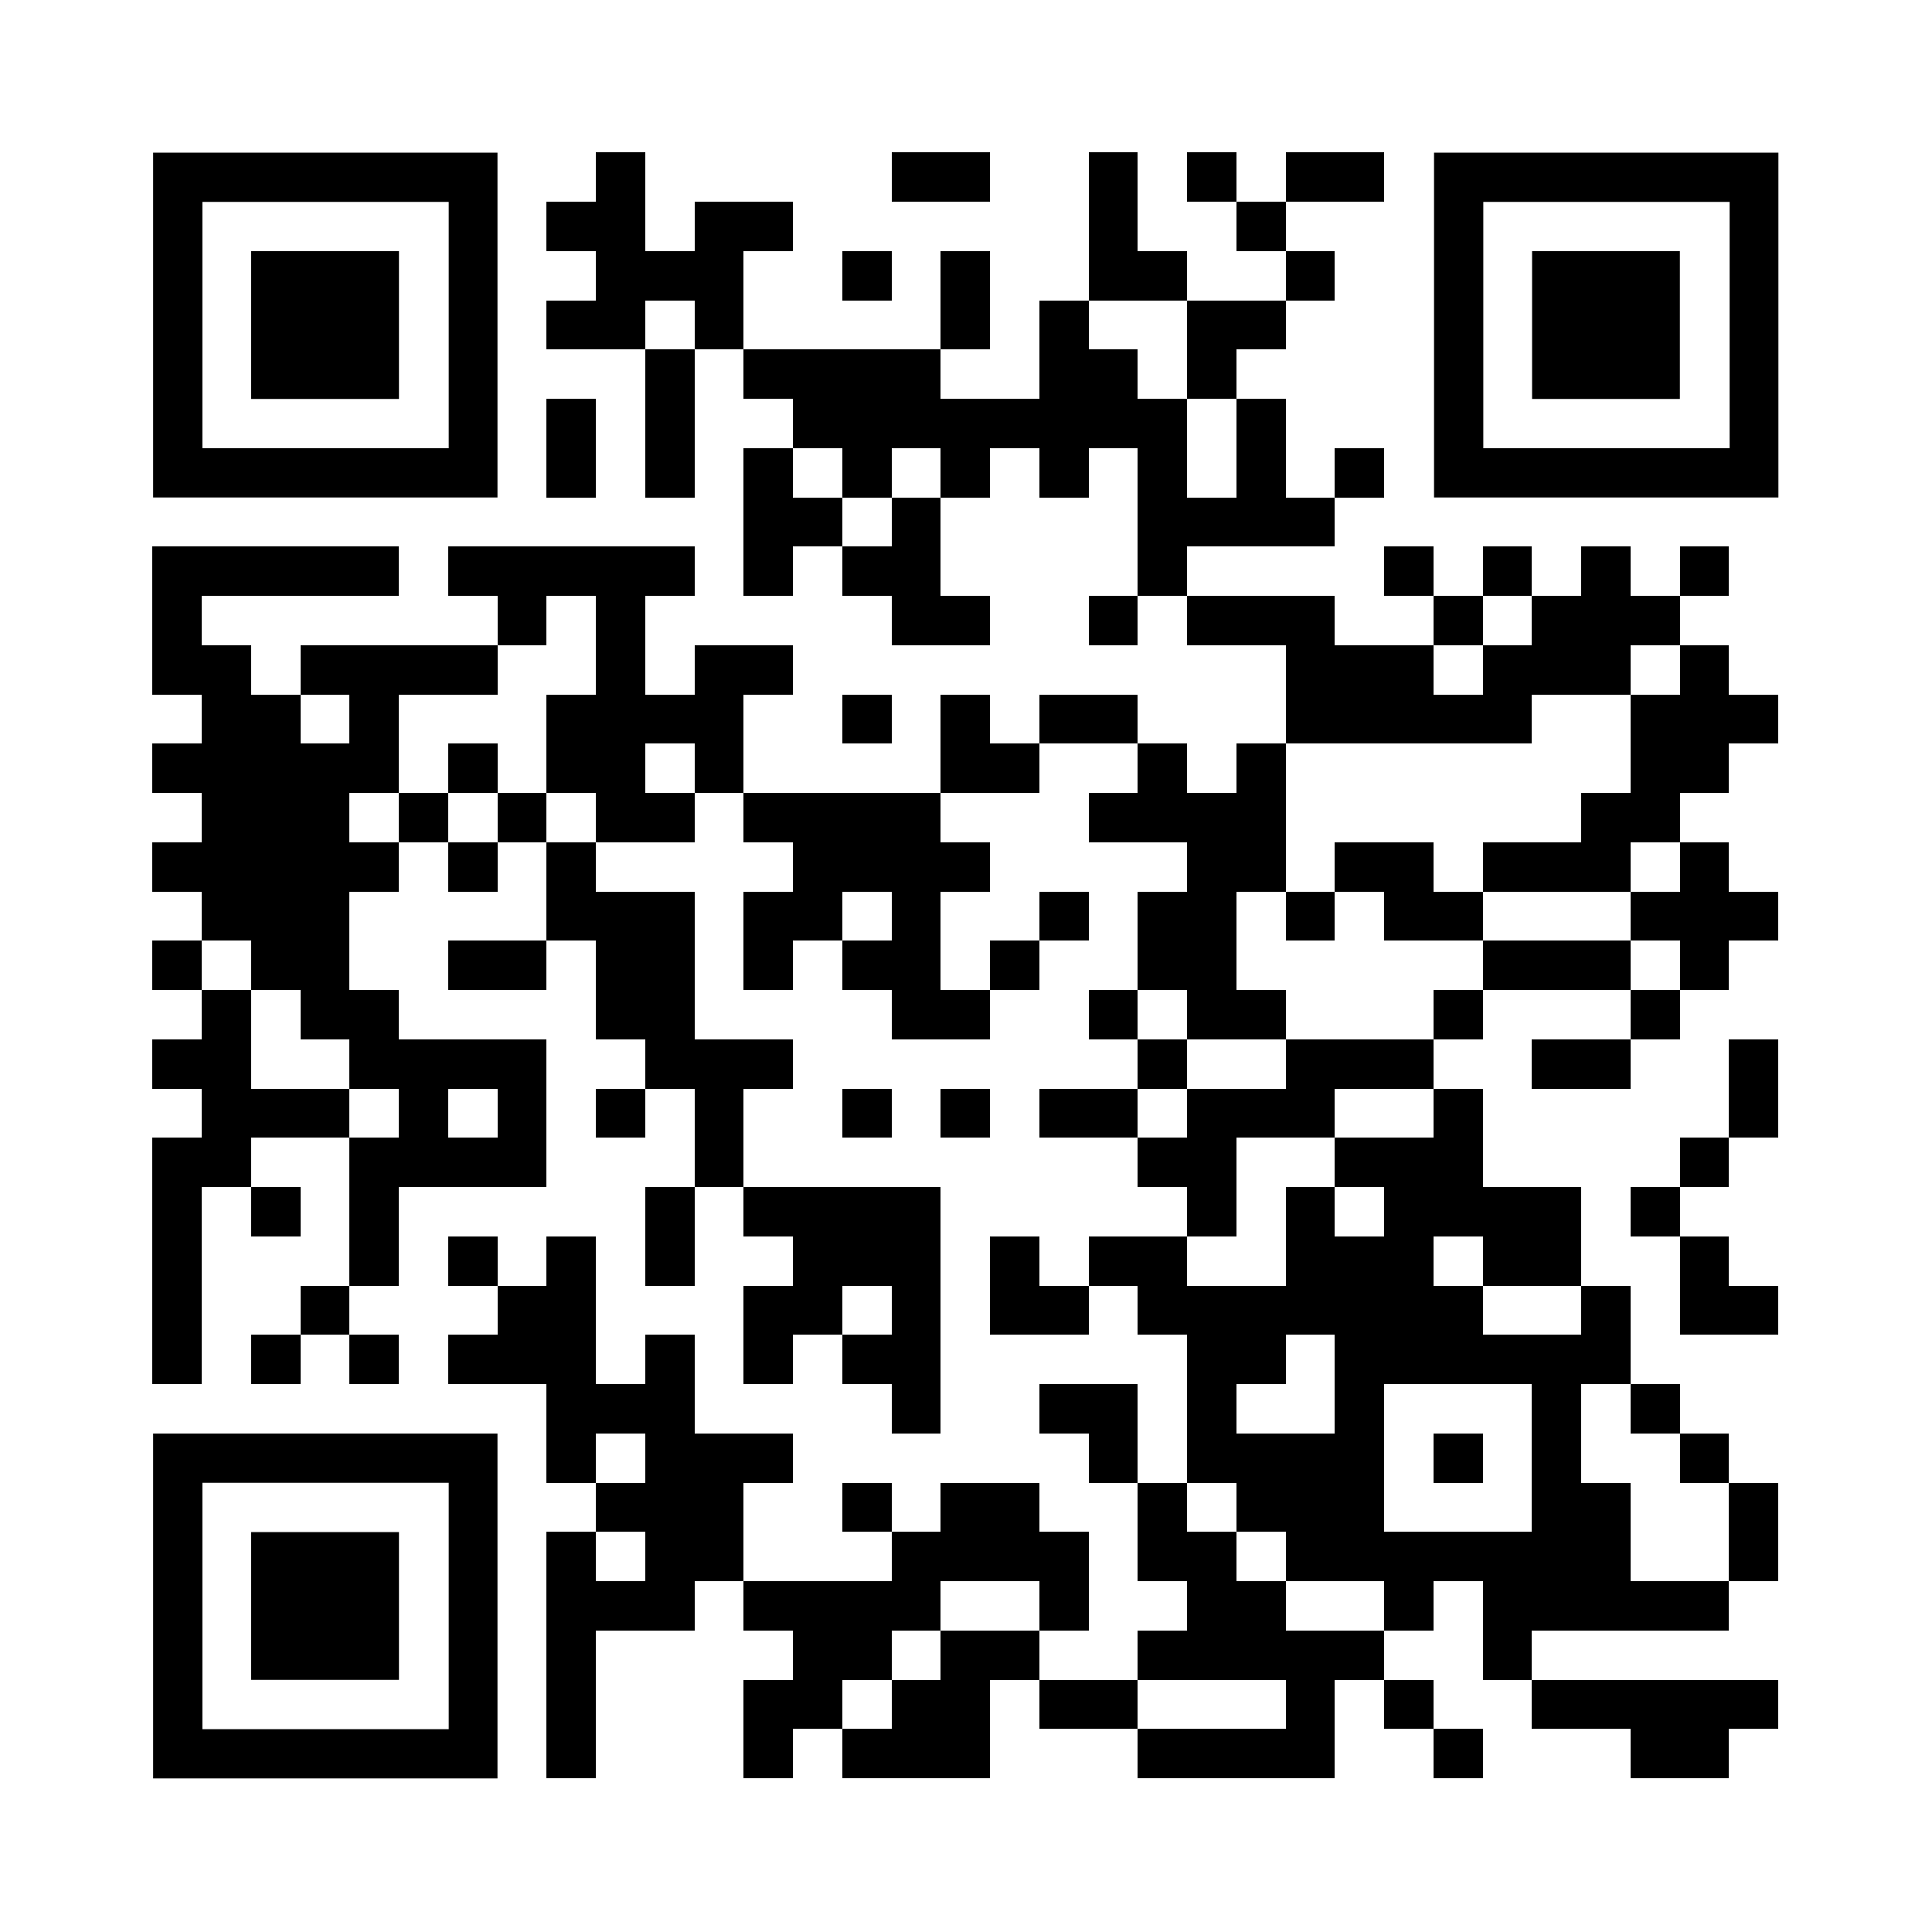
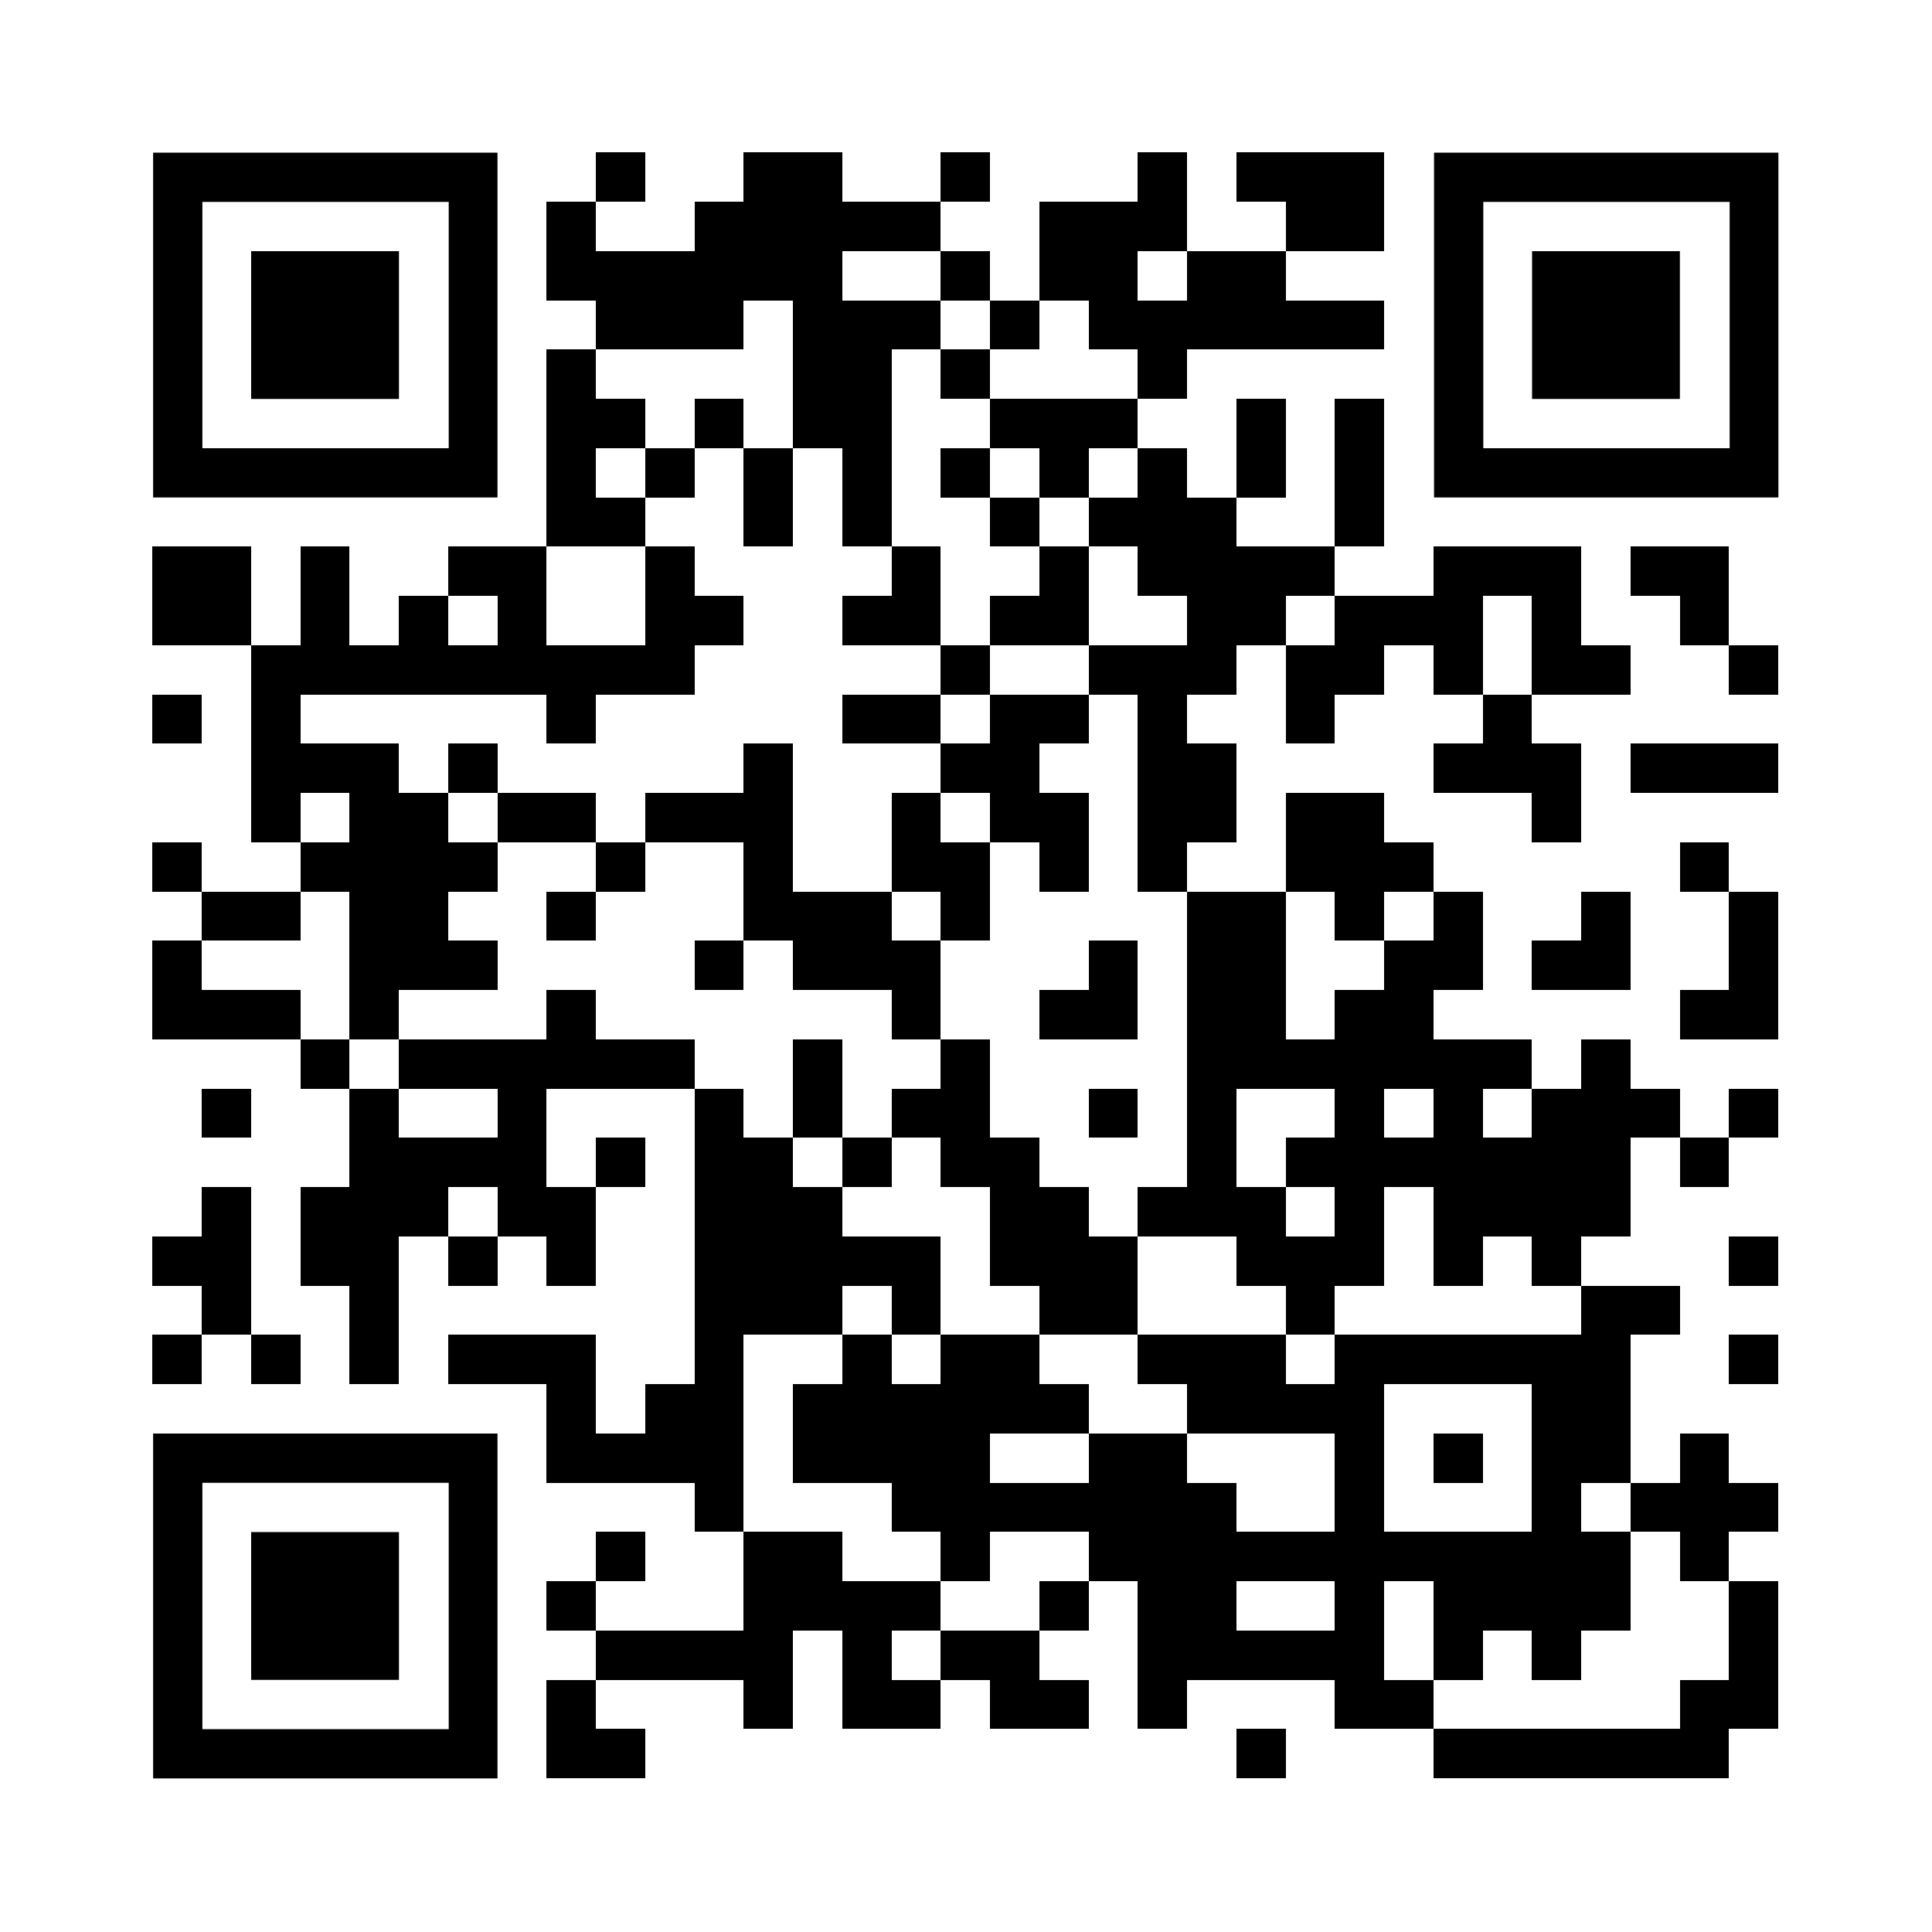
<svg xmlns="http://www.w3.org/2000/svg" version="1.0" viewBox="0 0 100 100" enable-background="new 0 0 100 100" xml:space="preserve">
  <svg version="1.1" width="100" height="100" viewBox="0 0 2000 2000" x="0" y="0" shape-rendering="crispEdges">
    <defs />
    <rect x="0" y="0" width="2000" height="2000" fill="#ffffff" />
    <rect x="617" y="158" width="51" height="51" fill="#000000" />
-     <rect x="923" y="158" width="51" height="51" fill="#000000" />
+     <rect x="770" y="158" width="51" height="51" fill="#000000" />
+     <rect x="821" y="158" width="51" height="51" fill="#000000" />
    <rect x="974" y="158" width="51" height="51" fill="#000000" />
-     <rect x="1127" y="158" width="51" height="51" fill="#000000" />
-     <rect x="1229" y="158" width="51" height="51" fill="#000000" />
+     <rect x="1178" y="158" width="51" height="51" fill="#000000" />
+     <rect x="1280" y="158" width="51" height="51" fill="#000000" />
    <rect x="1331" y="158" width="51" height="51" fill="#000000" />
    <rect x="1382" y="158" width="51" height="51" fill="#000000" />
    <rect x="566" y="209" width="51" height="51" fill="#000000" />
-     <rect x="617" y="209" width="51" height="51" fill="#000000" />
    <rect x="719" y="209" width="51" height="51" fill="#000000" />
    <rect x="770" y="209" width="51" height="51" fill="#000000" />
+     <rect x="821" y="209" width="51" height="51" fill="#000000" />
+     <rect x="872" y="209" width="51" height="51" fill="#000000" />
+     <rect x="923" y="209" width="51" height="51" fill="#000000" />
+     <rect x="1076" y="209" width="51" height="51" fill="#000000" />
    <rect x="1127" y="209" width="51" height="51" fill="#000000" />
-     <rect x="1280" y="209" width="51" height="51" fill="#000000" />
+     <rect x="1178" y="209" width="51" height="51" fill="#000000" />
+     <rect x="1331" y="209" width="51" height="51" fill="#000000" />
+     <rect x="1382" y="209" width="51" height="51" fill="#000000" />
+     <rect x="566" y="260" width="51" height="51" fill="#000000" />
    <rect x="617" y="260" width="51" height="51" fill="#000000" />
    <rect x="668" y="260" width="51" height="51" fill="#000000" />
    <rect x="719" y="260" width="51" height="51" fill="#000000" />
-     <rect x="872" y="260" width="51" height="51" fill="#000000" />
+     <rect x="770" y="260" width="51" height="51" fill="#000000" />
+     <rect x="821" y="260" width="51" height="51" fill="#000000" />
    <rect x="974" y="260" width="51" height="51" fill="#000000" />
+     <rect x="1076" y="260" width="51" height="51" fill="#000000" />
    <rect x="1127" y="260" width="51" height="51" fill="#000000" />
-     <rect x="1178" y="260" width="51" height="51" fill="#000000" />
-     <rect x="1331" y="260" width="51" height="51" fill="#000000" />
-     <rect x="566" y="311" width="51" height="51" fill="#000000" />
+     <rect x="1229" y="260" width="51" height="51" fill="#000000" />
+     <rect x="1280" y="260" width="51" height="51" fill="#000000" />
    <rect x="617" y="311" width="51" height="51" fill="#000000" />
+     <rect x="668" y="311" width="51" height="51" fill="#000000" />
    <rect x="719" y="311" width="51" height="51" fill="#000000" />
-     <rect x="974" y="311" width="51" height="51" fill="#000000" />
-     <rect x="1076" y="311" width="51" height="51" fill="#000000" />
+     <rect x="821" y="311" width="51" height="51" fill="#000000" />
+     <rect x="872" y="311" width="51" height="51" fill="#000000" />
+     <rect x="923" y="311" width="51" height="51" fill="#000000" />
+     <rect x="1025" y="311" width="51" height="51" fill="#000000" />
+     <rect x="1127" y="311" width="51" height="51" fill="#000000" />
+     <rect x="1178" y="311" width="51" height="51" fill="#000000" />
    <rect x="1229" y="311" width="51" height="51" fill="#000000" />
    <rect x="1280" y="311" width="51" height="51" fill="#000000" />
-     <rect x="668" y="362" width="51" height="51" fill="#000000" />
-     <rect x="770" y="362" width="51" height="51" fill="#000000" />
+     <rect x="1331" y="311" width="51" height="51" fill="#000000" />
+     <rect x="1382" y="311" width="51" height="51" fill="#000000" />
+     <rect x="566" y="362" width="51" height="51" fill="#000000" />
    <rect x="821" y="362" width="51" height="51" fill="#000000" />
    <rect x="872" y="362" width="51" height="51" fill="#000000" />
-     <rect x="923" y="362" width="51" height="51" fill="#000000" />
-     <rect x="1076" y="362" width="51" height="51" fill="#000000" />
-     <rect x="1127" y="362" width="51" height="51" fill="#000000" />
-     <rect x="1229" y="362" width="51" height="51" fill="#000000" />
+     <rect x="974" y="362" width="51" height="51" fill="#000000" />
+     <rect x="1178" y="362" width="51" height="51" fill="#000000" />
    <rect x="566" y="413" width="51" height="51" fill="#000000" />
-     <rect x="668" y="413" width="51" height="51" fill="#000000" />
+     <rect x="617" y="413" width="51" height="51" fill="#000000" />
+     <rect x="719" y="413" width="51" height="51" fill="#000000" />
    <rect x="821" y="413" width="51" height="51" fill="#000000" />
    <rect x="872" y="413" width="51" height="51" fill="#000000" />
-     <rect x="923" y="413" width="51" height="51" fill="#000000" />
-     <rect x="974" y="413" width="51" height="51" fill="#000000" />
    <rect x="1025" y="413" width="51" height="51" fill="#000000" />
    <rect x="1076" y="413" width="51" height="51" fill="#000000" />
    <rect x="1127" y="413" width="51" height="51" fill="#000000" />
-     <rect x="1178" y="413" width="51" height="51" fill="#000000" />
    <rect x="1280" y="413" width="51" height="51" fill="#000000" />
+     <rect x="1382" y="413" width="51" height="51" fill="#000000" />
    <rect x="566" y="464" width="51" height="51" fill="#000000" />
    <rect x="668" y="464" width="51" height="51" fill="#000000" />
    <rect x="770" y="464" width="51" height="51" fill="#000000" />
    <rect x="872" y="464" width="51" height="51" fill="#000000" />
    <rect x="974" y="464" width="51" height="51" fill="#000000" />
    <rect x="1076" y="464" width="51" height="51" fill="#000000" />
    <rect x="1178" y="464" width="51" height="51" fill="#000000" />
    <rect x="1280" y="464" width="51" height="51" fill="#000000" />
    <rect x="1382" y="464" width="51" height="51" fill="#000000" />
+     <rect x="566" y="515" width="51" height="51" fill="#000000" />
+     <rect x="617" y="515" width="51" height="51" fill="#000000" />
    <rect x="770" y="515" width="51" height="51" fill="#000000" />
-     <rect x="821" y="515" width="51" height="51" fill="#000000" />
-     <rect x="923" y="515" width="51" height="51" fill="#000000" />
+     <rect x="872" y="515" width="51" height="51" fill="#000000" />
+     <rect x="1025" y="515" width="51" height="51" fill="#000000" />
+     <rect x="1127" y="515" width="51" height="51" fill="#000000" />
    <rect x="1178" y="515" width="51" height="51" fill="#000000" />
    <rect x="1229" y="515" width="51" height="51" fill="#000000" />
-     <rect x="1280" y="515" width="51" height="51" fill="#000000" />
-     <rect x="1331" y="515" width="51" height="51" fill="#000000" />
+     <rect x="1382" y="515" width="51" height="51" fill="#000000" />
    <rect x="158" y="566" width="51" height="51" fill="#000000" />
    <rect x="209" y="566" width="51" height="51" fill="#000000" />
-     <rect x="260" y="566" width="51" height="51" fill="#000000" />
    <rect x="311" y="566" width="51" height="51" fill="#000000" />
-     <rect x="362" y="566" width="51" height="51" fill="#000000" />
    <rect x="464" y="566" width="51" height="51" fill="#000000" />
    <rect x="515" y="566" width="51" height="51" fill="#000000" />
-     <rect x="566" y="566" width="51" height="51" fill="#000000" />
-     <rect x="617" y="566" width="51" height="51" fill="#000000" />
    <rect x="668" y="566" width="51" height="51" fill="#000000" />
-     <rect x="770" y="566" width="51" height="51" fill="#000000" />
-     <rect x="872" y="566" width="51" height="51" fill="#000000" />
    <rect x="923" y="566" width="51" height="51" fill="#000000" />
+     <rect x="1076" y="566" width="51" height="51" fill="#000000" />
    <rect x="1178" y="566" width="51" height="51" fill="#000000" />
-     <rect x="1433" y="566" width="51" height="51" fill="#000000" />
+     <rect x="1229" y="566" width="51" height="51" fill="#000000" />
+     <rect x="1280" y="566" width="51" height="51" fill="#000000" />
+     <rect x="1331" y="566" width="51" height="51" fill="#000000" />
+     <rect x="1484" y="566" width="51" height="51" fill="#000000" />
    <rect x="1535" y="566" width="51" height="51" fill="#000000" />
-     <rect x="1637" y="566" width="51" height="51" fill="#000000" />
+     <rect x="1586" y="566" width="51" height="51" fill="#000000" />
+     <rect x="1688" y="566" width="51" height="51" fill="#000000" />
    <rect x="1739" y="566" width="51" height="51" fill="#000000" />
    <rect x="158" y="617" width="51" height="51" fill="#000000" />
+     <rect x="209" y="617" width="51" height="51" fill="#000000" />
+     <rect x="311" y="617" width="51" height="51" fill="#000000" />
+     <rect x="413" y="617" width="51" height="51" fill="#000000" />
    <rect x="515" y="617" width="51" height="51" fill="#000000" />
-     <rect x="617" y="617" width="51" height="51" fill="#000000" />
+     <rect x="668" y="617" width="51" height="51" fill="#000000" />
+     <rect x="719" y="617" width="51" height="51" fill="#000000" />
+     <rect x="872" y="617" width="51" height="51" fill="#000000" />
    <rect x="923" y="617" width="51" height="51" fill="#000000" />
-     <rect x="974" y="617" width="51" height="51" fill="#000000" />
-     <rect x="1127" y="617" width="51" height="51" fill="#000000" />
+     <rect x="1025" y="617" width="51" height="51" fill="#000000" />
+     <rect x="1076" y="617" width="51" height="51" fill="#000000" />
    <rect x="1229" y="617" width="51" height="51" fill="#000000" />
    <rect x="1280" y="617" width="51" height="51" fill="#000000" />
-     <rect x="1331" y="617" width="51" height="51" fill="#000000" />
+     <rect x="1382" y="617" width="51" height="51" fill="#000000" />
+     <rect x="1433" y="617" width="51" height="51" fill="#000000" />
    <rect x="1484" y="617" width="51" height="51" fill="#000000" />
    <rect x="1586" y="617" width="51" height="51" fill="#000000" />
-     <rect x="1637" y="617" width="51" height="51" fill="#000000" />
-     <rect x="1688" y="617" width="51" height="51" fill="#000000" />
-     <rect x="158" y="668" width="51" height="51" fill="#000000" />
-     <rect x="209" y="668" width="51" height="51" fill="#000000" />
+     <rect x="1739" y="617" width="51" height="51" fill="#000000" />
+     <rect x="260" y="668" width="51" height="51" fill="#000000" />
    <rect x="311" y="668" width="51" height="51" fill="#000000" />
    <rect x="362" y="668" width="51" height="51" fill="#000000" />
    <rect x="413" y="668" width="51" height="51" fill="#000000" />
    <rect x="464" y="668" width="51" height="51" fill="#000000" />
+     <rect x="515" y="668" width="51" height="51" fill="#000000" />
+     <rect x="566" y="668" width="51" height="51" fill="#000000" />
    <rect x="617" y="668" width="51" height="51" fill="#000000" />
-     <rect x="719" y="668" width="51" height="51" fill="#000000" />
-     <rect x="770" y="668" width="51" height="51" fill="#000000" />
+     <rect x="668" y="668" width="51" height="51" fill="#000000" />
+     <rect x="974" y="668" width="51" height="51" fill="#000000" />
+     <rect x="1127" y="668" width="51" height="51" fill="#000000" />
+     <rect x="1178" y="668" width="51" height="51" fill="#000000" />
+     <rect x="1229" y="668" width="51" height="51" fill="#000000" />
    <rect x="1331" y="668" width="51" height="51" fill="#000000" />
    <rect x="1382" y="668" width="51" height="51" fill="#000000" />
-     <rect x="1433" y="668" width="51" height="51" fill="#000000" />
-     <rect x="1535" y="668" width="51" height="51" fill="#000000" />
+     <rect x="1484" y="668" width="51" height="51" fill="#000000" />
    <rect x="1586" y="668" width="51" height="51" fill="#000000" />
    <rect x="1637" y="668" width="51" height="51" fill="#000000" />
-     <rect x="1739" y="668" width="51" height="51" fill="#000000" />
-     <rect x="209" y="719" width="51" height="51" fill="#000000" />
+     <rect x="1790" y="668" width="51" height="51" fill="#000000" />
+     <rect x="158" y="719" width="51" height="51" fill="#000000" />
    <rect x="260" y="719" width="51" height="51" fill="#000000" />
-     <rect x="362" y="719" width="51" height="51" fill="#000000" />
    <rect x="566" y="719" width="51" height="51" fill="#000000" />
-     <rect x="617" y="719" width="51" height="51" fill="#000000" />
-     <rect x="668" y="719" width="51" height="51" fill="#000000" />
-     <rect x="719" y="719" width="51" height="51" fill="#000000" />
    <rect x="872" y="719" width="51" height="51" fill="#000000" />
-     <rect x="974" y="719" width="51" height="51" fill="#000000" />
+     <rect x="923" y="719" width="51" height="51" fill="#000000" />
+     <rect x="1025" y="719" width="51" height="51" fill="#000000" />
    <rect x="1076" y="719" width="51" height="51" fill="#000000" />
-     <rect x="1127" y="719" width="51" height="51" fill="#000000" />
+     <rect x="1178" y="719" width="51" height="51" fill="#000000" />
    <rect x="1331" y="719" width="51" height="51" fill="#000000" />
-     <rect x="1382" y="719" width="51" height="51" fill="#000000" />
-     <rect x="1433" y="719" width="51" height="51" fill="#000000" />
-     <rect x="1484" y="719" width="51" height="51" fill="#000000" />
    <rect x="1535" y="719" width="51" height="51" fill="#000000" />
-     <rect x="1688" y="719" width="51" height="51" fill="#000000" />
-     <rect x="1739" y="719" width="51" height="51" fill="#000000" />
-     <rect x="1790" y="719" width="51" height="51" fill="#000000" />
-     <rect x="158" y="770" width="51" height="51" fill="#000000" />
-     <rect x="209" y="770" width="51" height="51" fill="#000000" />
    <rect x="260" y="770" width="51" height="51" fill="#000000" />
    <rect x="311" y="770" width="51" height="51" fill="#000000" />
    <rect x="362" y="770" width="51" height="51" fill="#000000" />
    <rect x="464" y="770" width="51" height="51" fill="#000000" />
-     <rect x="566" y="770" width="51" height="51" fill="#000000" />
-     <rect x="617" y="770" width="51" height="51" fill="#000000" />
-     <rect x="719" y="770" width="51" height="51" fill="#000000" />
+     <rect x="770" y="770" width="51" height="51" fill="#000000" />
    <rect x="974" y="770" width="51" height="51" fill="#000000" />
    <rect x="1025" y="770" width="51" height="51" fill="#000000" />
    <rect x="1178" y="770" width="51" height="51" fill="#000000" />
-     <rect x="1280" y="770" width="51" height="51" fill="#000000" />
+     <rect x="1229" y="770" width="51" height="51" fill="#000000" />
+     <rect x="1484" y="770" width="51" height="51" fill="#000000" />
+     <rect x="1535" y="770" width="51" height="51" fill="#000000" />
+     <rect x="1586" y="770" width="51" height="51" fill="#000000" />
    <rect x="1688" y="770" width="51" height="51" fill="#000000" />
    <rect x="1739" y="770" width="51" height="51" fill="#000000" />
-     <rect x="209" y="821" width="51" height="51" fill="#000000" />
+     <rect x="1790" y="770" width="51" height="51" fill="#000000" />
    <rect x="260" y="821" width="51" height="51" fill="#000000" />
-     <rect x="311" y="821" width="51" height="51" fill="#000000" />
+     <rect x="362" y="821" width="51" height="51" fill="#000000" />
    <rect x="413" y="821" width="51" height="51" fill="#000000" />
    <rect x="515" y="821" width="51" height="51" fill="#000000" />
-     <rect x="617" y="821" width="51" height="51" fill="#000000" />
+     <rect x="566" y="821" width="51" height="51" fill="#000000" />
    <rect x="668" y="821" width="51" height="51" fill="#000000" />
+     <rect x="719" y="821" width="51" height="51" fill="#000000" />
    <rect x="770" y="821" width="51" height="51" fill="#000000" />
-     <rect x="821" y="821" width="51" height="51" fill="#000000" />
-     <rect x="872" y="821" width="51" height="51" fill="#000000" />
    <rect x="923" y="821" width="51" height="51" fill="#000000" />
-     <rect x="1127" y="821" width="51" height="51" fill="#000000" />
+     <rect x="1025" y="821" width="51" height="51" fill="#000000" />
+     <rect x="1076" y="821" width="51" height="51" fill="#000000" />
    <rect x="1178" y="821" width="51" height="51" fill="#000000" />
    <rect x="1229" y="821" width="51" height="51" fill="#000000" />
-     <rect x="1280" y="821" width="51" height="51" fill="#000000" />
-     <rect x="1637" y="821" width="51" height="51" fill="#000000" />
-     <rect x="1688" y="821" width="51" height="51" fill="#000000" />
+     <rect x="1331" y="821" width="51" height="51" fill="#000000" />
+     <rect x="1382" y="821" width="51" height="51" fill="#000000" />
+     <rect x="1586" y="821" width="51" height="51" fill="#000000" />
    <rect x="158" y="872" width="51" height="51" fill="#000000" />
-     <rect x="209" y="872" width="51" height="51" fill="#000000" />
-     <rect x="260" y="872" width="51" height="51" fill="#000000" />
    <rect x="311" y="872" width="51" height="51" fill="#000000" />
    <rect x="362" y="872" width="51" height="51" fill="#000000" />
+     <rect x="413" y="872" width="51" height="51" fill="#000000" />
    <rect x="464" y="872" width="51" height="51" fill="#000000" />
-     <rect x="566" y="872" width="51" height="51" fill="#000000" />
-     <rect x="821" y="872" width="51" height="51" fill="#000000" />
-     <rect x="872" y="872" width="51" height="51" fill="#000000" />
+     <rect x="617" y="872" width="51" height="51" fill="#000000" />
+     <rect x="770" y="872" width="51" height="51" fill="#000000" />
    <rect x="923" y="872" width="51" height="51" fill="#000000" />
    <rect x="974" y="872" width="51" height="51" fill="#000000" />
-     <rect x="1229" y="872" width="51" height="51" fill="#000000" />
-     <rect x="1280" y="872" width="51" height="51" fill="#000000" />
+     <rect x="1076" y="872" width="51" height="51" fill="#000000" />
+     <rect x="1178" y="872" width="51" height="51" fill="#000000" />
+     <rect x="1331" y="872" width="51" height="51" fill="#000000" />
    <rect x="1382" y="872" width="51" height="51" fill="#000000" />
    <rect x="1433" y="872" width="51" height="51" fill="#000000" />
-     <rect x="1535" y="872" width="51" height="51" fill="#000000" />
-     <rect x="1586" y="872" width="51" height="51" fill="#000000" />
-     <rect x="1637" y="872" width="51" height="51" fill="#000000" />
    <rect x="1739" y="872" width="51" height="51" fill="#000000" />
    <rect x="209" y="923" width="51" height="51" fill="#000000" />
    <rect x="260" y="923" width="51" height="51" fill="#000000" />
-     <rect x="311" y="923" width="51" height="51" fill="#000000" />
+     <rect x="362" y="923" width="51" height="51" fill="#000000" />
+     <rect x="413" y="923" width="51" height="51" fill="#000000" />
    <rect x="566" y="923" width="51" height="51" fill="#000000" />
-     <rect x="617" y="923" width="51" height="51" fill="#000000" />
-     <rect x="668" y="923" width="51" height="51" fill="#000000" />
    <rect x="770" y="923" width="51" height="51" fill="#000000" />
    <rect x="821" y="923" width="51" height="51" fill="#000000" />
-     <rect x="923" y="923" width="51" height="51" fill="#000000" />
-     <rect x="1076" y="923" width="51" height="51" fill="#000000" />
-     <rect x="1178" y="923" width="51" height="51" fill="#000000" />
+     <rect x="872" y="923" width="51" height="51" fill="#000000" />
+     <rect x="974" y="923" width="51" height="51" fill="#000000" />
    <rect x="1229" y="923" width="51" height="51" fill="#000000" />
-     <rect x="1331" y="923" width="51" height="51" fill="#000000" />
-     <rect x="1433" y="923" width="51" height="51" fill="#000000" />
+     <rect x="1280" y="923" width="51" height="51" fill="#000000" />
+     <rect x="1382" y="923" width="51" height="51" fill="#000000" />
    <rect x="1484" y="923" width="51" height="51" fill="#000000" />
-     <rect x="1688" y="923" width="51" height="51" fill="#000000" />
-     <rect x="1739" y="923" width="51" height="51" fill="#000000" />
+     <rect x="1637" y="923" width="51" height="51" fill="#000000" />
    <rect x="1790" y="923" width="51" height="51" fill="#000000" />
    <rect x="158" y="974" width="51" height="51" fill="#000000" />
-     <rect x="260" y="974" width="51" height="51" fill="#000000" />
-     <rect x="311" y="974" width="51" height="51" fill="#000000" />
+     <rect x="362" y="974" width="51" height="51" fill="#000000" />
+     <rect x="413" y="974" width="51" height="51" fill="#000000" />
    <rect x="464" y="974" width="51" height="51" fill="#000000" />
-     <rect x="515" y="974" width="51" height="51" fill="#000000" />
-     <rect x="617" y="974" width="51" height="51" fill="#000000" />
-     <rect x="668" y="974" width="51" height="51" fill="#000000" />
-     <rect x="770" y="974" width="51" height="51" fill="#000000" />
+     <rect x="719" y="974" width="51" height="51" fill="#000000" />
+     <rect x="821" y="974" width="51" height="51" fill="#000000" />
    <rect x="872" y="974" width="51" height="51" fill="#000000" />
    <rect x="923" y="974" width="51" height="51" fill="#000000" />
-     <rect x="1025" y="974" width="51" height="51" fill="#000000" />
-     <rect x="1178" y="974" width="51" height="51" fill="#000000" />
+     <rect x="1127" y="974" width="51" height="51" fill="#000000" />
    <rect x="1229" y="974" width="51" height="51" fill="#000000" />
-     <rect x="1535" y="974" width="51" height="51" fill="#000000" />
+     <rect x="1280" y="974" width="51" height="51" fill="#000000" />
+     <rect x="1433" y="974" width="51" height="51" fill="#000000" />
+     <rect x="1484" y="974" width="51" height="51" fill="#000000" />
    <rect x="1586" y="974" width="51" height="51" fill="#000000" />
    <rect x="1637" y="974" width="51" height="51" fill="#000000" />
-     <rect x="1739" y="974" width="51" height="51" fill="#000000" />
+     <rect x="1790" y="974" width="51" height="51" fill="#000000" />
+     <rect x="158" y="1025" width="51" height="51" fill="#000000" />
    <rect x="209" y="1025" width="51" height="51" fill="#000000" />
-     <rect x="311" y="1025" width="51" height="51" fill="#000000" />
+     <rect x="260" y="1025" width="51" height="51" fill="#000000" />
    <rect x="362" y="1025" width="51" height="51" fill="#000000" />
-     <rect x="617" y="1025" width="51" height="51" fill="#000000" />
-     <rect x="668" y="1025" width="51" height="51" fill="#000000" />
+     <rect x="566" y="1025" width="51" height="51" fill="#000000" />
    <rect x="923" y="1025" width="51" height="51" fill="#000000" />
-     <rect x="974" y="1025" width="51" height="51" fill="#000000" />
+     <rect x="1076" y="1025" width="51" height="51" fill="#000000" />
    <rect x="1127" y="1025" width="51" height="51" fill="#000000" />
    <rect x="1229" y="1025" width="51" height="51" fill="#000000" />
    <rect x="1280" y="1025" width="51" height="51" fill="#000000" />
-     <rect x="1484" y="1025" width="51" height="51" fill="#000000" />
-     <rect x="1688" y="1025" width="51" height="51" fill="#000000" />
-     <rect x="158" y="1076" width="51" height="51" fill="#000000" />
-     <rect x="209" y="1076" width="51" height="51" fill="#000000" />
-     <rect x="362" y="1076" width="51" height="51" fill="#000000" />
+     <rect x="1382" y="1025" width="51" height="51" fill="#000000" />
+     <rect x="1433" y="1025" width="51" height="51" fill="#000000" />
+     <rect x="1739" y="1025" width="51" height="51" fill="#000000" />
+     <rect x="1790" y="1025" width="51" height="51" fill="#000000" />
+     <rect x="311" y="1076" width="51" height="51" fill="#000000" />
    <rect x="413" y="1076" width="51" height="51" fill="#000000" />
    <rect x="464" y="1076" width="51" height="51" fill="#000000" />
    <rect x="515" y="1076" width="51" height="51" fill="#000000" />
+     <rect x="566" y="1076" width="51" height="51" fill="#000000" />
+     <rect x="617" y="1076" width="51" height="51" fill="#000000" />
    <rect x="668" y="1076" width="51" height="51" fill="#000000" />
-     <rect x="719" y="1076" width="51" height="51" fill="#000000" />
-     <rect x="770" y="1076" width="51" height="51" fill="#000000" />
-     <rect x="1178" y="1076" width="51" height="51" fill="#000000" />
+     <rect x="821" y="1076" width="51" height="51" fill="#000000" />
+     <rect x="974" y="1076" width="51" height="51" fill="#000000" />
+     <rect x="1229" y="1076" width="51" height="51" fill="#000000" />
+     <rect x="1280" y="1076" width="51" height="51" fill="#000000" />
    <rect x="1331" y="1076" width="51" height="51" fill="#000000" />
    <rect x="1382" y="1076" width="51" height="51" fill="#000000" />
    <rect x="1433" y="1076" width="51" height="51" fill="#000000" />
-     <rect x="1586" y="1076" width="51" height="51" fill="#000000" />
+     <rect x="1484" y="1076" width="51" height="51" fill="#000000" />
+     <rect x="1535" y="1076" width="51" height="51" fill="#000000" />
    <rect x="1637" y="1076" width="51" height="51" fill="#000000" />
-     <rect x="1790" y="1076" width="51" height="51" fill="#000000" />
    <rect x="209" y="1127" width="51" height="51" fill="#000000" />
-     <rect x="260" y="1127" width="51" height="51" fill="#000000" />
-     <rect x="311" y="1127" width="51" height="51" fill="#000000" />
-     <rect x="413" y="1127" width="51" height="51" fill="#000000" />
+     <rect x="362" y="1127" width="51" height="51" fill="#000000" />
    <rect x="515" y="1127" width="51" height="51" fill="#000000" />
-     <rect x="617" y="1127" width="51" height="51" fill="#000000" />
    <rect x="719" y="1127" width="51" height="51" fill="#000000" />
-     <rect x="872" y="1127" width="51" height="51" fill="#000000" />
+     <rect x="821" y="1127" width="51" height="51" fill="#000000" />
+     <rect x="923" y="1127" width="51" height="51" fill="#000000" />
    <rect x="974" y="1127" width="51" height="51" fill="#000000" />
-     <rect x="1076" y="1127" width="51" height="51" fill="#000000" />
    <rect x="1127" y="1127" width="51" height="51" fill="#000000" />
    <rect x="1229" y="1127" width="51" height="51" fill="#000000" />
-     <rect x="1280" y="1127" width="51" height="51" fill="#000000" />
-     <rect x="1331" y="1127" width="51" height="51" fill="#000000" />
+     <rect x="1382" y="1127" width="51" height="51" fill="#000000" />
    <rect x="1484" y="1127" width="51" height="51" fill="#000000" />
+     <rect x="1586" y="1127" width="51" height="51" fill="#000000" />
+     <rect x="1637" y="1127" width="51" height="51" fill="#000000" />
+     <rect x="1688" y="1127" width="51" height="51" fill="#000000" />
    <rect x="1790" y="1127" width="51" height="51" fill="#000000" />
-     <rect x="158" y="1178" width="51" height="51" fill="#000000" />
-     <rect x="209" y="1178" width="51" height="51" fill="#000000" />
    <rect x="362" y="1178" width="51" height="51" fill="#000000" />
    <rect x="413" y="1178" width="51" height="51" fill="#000000" />
    <rect x="464" y="1178" width="51" height="51" fill="#000000" />
    <rect x="515" y="1178" width="51" height="51" fill="#000000" />
+     <rect x="617" y="1178" width="51" height="51" fill="#000000" />
    <rect x="719" y="1178" width="51" height="51" fill="#000000" />
-     <rect x="1178" y="1178" width="51" height="51" fill="#000000" />
+     <rect x="770" y="1178" width="51" height="51" fill="#000000" />
+     <rect x="872" y="1178" width="51" height="51" fill="#000000" />
+     <rect x="974" y="1178" width="51" height="51" fill="#000000" />
+     <rect x="1025" y="1178" width="51" height="51" fill="#000000" />
    <rect x="1229" y="1178" width="51" height="51" fill="#000000" />
+     <rect x="1331" y="1178" width="51" height="51" fill="#000000" />
    <rect x="1382" y="1178" width="51" height="51" fill="#000000" />
    <rect x="1433" y="1178" width="51" height="51" fill="#000000" />
    <rect x="1484" y="1178" width="51" height="51" fill="#000000" />
+     <rect x="1535" y="1178" width="51" height="51" fill="#000000" />
+     <rect x="1586" y="1178" width="51" height="51" fill="#000000" />
+     <rect x="1637" y="1178" width="51" height="51" fill="#000000" />
    <rect x="1739" y="1178" width="51" height="51" fill="#000000" />
-     <rect x="158" y="1229" width="51" height="51" fill="#000000" />
-     <rect x="260" y="1229" width="51" height="51" fill="#000000" />
+     <rect x="209" y="1229" width="51" height="51" fill="#000000" />
+     <rect x="311" y="1229" width="51" height="51" fill="#000000" />
    <rect x="362" y="1229" width="51" height="51" fill="#000000" />
-     <rect x="668" y="1229" width="51" height="51" fill="#000000" />
+     <rect x="413" y="1229" width="51" height="51" fill="#000000" />
+     <rect x="515" y="1229" width="51" height="51" fill="#000000" />
+     <rect x="566" y="1229" width="51" height="51" fill="#000000" />
+     <rect x="719" y="1229" width="51" height="51" fill="#000000" />
    <rect x="770" y="1229" width="51" height="51" fill="#000000" />
    <rect x="821" y="1229" width="51" height="51" fill="#000000" />
-     <rect x="872" y="1229" width="51" height="51" fill="#000000" />
-     <rect x="923" y="1229" width="51" height="51" fill="#000000" />
+     <rect x="1025" y="1229" width="51" height="51" fill="#000000" />
+     <rect x="1076" y="1229" width="51" height="51" fill="#000000" />
+     <rect x="1178" y="1229" width="51" height="51" fill="#000000" />
    <rect x="1229" y="1229" width="51" height="51" fill="#000000" />
-     <rect x="1331" y="1229" width="51" height="51" fill="#000000" />
-     <rect x="1433" y="1229" width="51" height="51" fill="#000000" />
+     <rect x="1280" y="1229" width="51" height="51" fill="#000000" />
+     <rect x="1382" y="1229" width="51" height="51" fill="#000000" />
    <rect x="1484" y="1229" width="51" height="51" fill="#000000" />
    <rect x="1535" y="1229" width="51" height="51" fill="#000000" />
    <rect x="1586" y="1229" width="51" height="51" fill="#000000" />
-     <rect x="1688" y="1229" width="51" height="51" fill="#000000" />
+     <rect x="1637" y="1229" width="51" height="51" fill="#000000" />
    <rect x="158" y="1280" width="51" height="51" fill="#000000" />
+     <rect x="209" y="1280" width="51" height="51" fill="#000000" />
+     <rect x="311" y="1280" width="51" height="51" fill="#000000" />
    <rect x="362" y="1280" width="51" height="51" fill="#000000" />
    <rect x="464" y="1280" width="51" height="51" fill="#000000" />
    <rect x="566" y="1280" width="51" height="51" fill="#000000" />
-     <rect x="668" y="1280" width="51" height="51" fill="#000000" />
+     <rect x="719" y="1280" width="51" height="51" fill="#000000" />
+     <rect x="770" y="1280" width="51" height="51" fill="#000000" />
    <rect x="821" y="1280" width="51" height="51" fill="#000000" />
    <rect x="872" y="1280" width="51" height="51" fill="#000000" />
    <rect x="923" y="1280" width="51" height="51" fill="#000000" />
    <rect x="1025" y="1280" width="51" height="51" fill="#000000" />
+     <rect x="1076" y="1280" width="51" height="51" fill="#000000" />
    <rect x="1127" y="1280" width="51" height="51" fill="#000000" />
-     <rect x="1178" y="1280" width="51" height="51" fill="#000000" />
+     <rect x="1280" y="1280" width="51" height="51" fill="#000000" />
    <rect x="1331" y="1280" width="51" height="51" fill="#000000" />
    <rect x="1382" y="1280" width="51" height="51" fill="#000000" />
-     <rect x="1433" y="1280" width="51" height="51" fill="#000000" />
-     <rect x="1535" y="1280" width="51" height="51" fill="#000000" />
+     <rect x="1484" y="1280" width="51" height="51" fill="#000000" />
    <rect x="1586" y="1280" width="51" height="51" fill="#000000" />
-     <rect x="1739" y="1280" width="51" height="51" fill="#000000" />
-     <rect x="158" y="1331" width="51" height="51" fill="#000000" />
-     <rect x="311" y="1331" width="51" height="51" fill="#000000" />
-     <rect x="515" y="1331" width="51" height="51" fill="#000000" />
-     <rect x="566" y="1331" width="51" height="51" fill="#000000" />
+     <rect x="1790" y="1280" width="51" height="51" fill="#000000" />
+     <rect x="209" y="1331" width="51" height="51" fill="#000000" />
+     <rect x="362" y="1331" width="51" height="51" fill="#000000" />
+     <rect x="719" y="1331" width="51" height="51" fill="#000000" />
    <rect x="770" y="1331" width="51" height="51" fill="#000000" />
    <rect x="821" y="1331" width="51" height="51" fill="#000000" />
    <rect x="923" y="1331" width="51" height="51" fill="#000000" />
-     <rect x="1025" y="1331" width="51" height="51" fill="#000000" />
    <rect x="1076" y="1331" width="51" height="51" fill="#000000" />
-     <rect x="1178" y="1331" width="51" height="51" fill="#000000" />
-     <rect x="1229" y="1331" width="51" height="51" fill="#000000" />
-     <rect x="1280" y="1331" width="51" height="51" fill="#000000" />
+     <rect x="1127" y="1331" width="51" height="51" fill="#000000" />
    <rect x="1331" y="1331" width="51" height="51" fill="#000000" />
-     <rect x="1382" y="1331" width="51" height="51" fill="#000000" />
-     <rect x="1433" y="1331" width="51" height="51" fill="#000000" />
-     <rect x="1484" y="1331" width="51" height="51" fill="#000000" />
    <rect x="1637" y="1331" width="51" height="51" fill="#000000" />
-     <rect x="1739" y="1331" width="51" height="51" fill="#000000" />
-     <rect x="1790" y="1331" width="51" height="51" fill="#000000" />
+     <rect x="1688" y="1331" width="51" height="51" fill="#000000" />
    <rect x="158" y="1382" width="51" height="51" fill="#000000" />
    <rect x="260" y="1382" width="51" height="51" fill="#000000" />
    <rect x="362" y="1382" width="51" height="51" fill="#000000" />
    <rect x="464" y="1382" width="51" height="51" fill="#000000" />
    <rect x="515" y="1382" width="51" height="51" fill="#000000" />
    <rect x="566" y="1382" width="51" height="51" fill="#000000" />
-     <rect x="668" y="1382" width="51" height="51" fill="#000000" />
-     <rect x="770" y="1382" width="51" height="51" fill="#000000" />
+     <rect x="719" y="1382" width="51" height="51" fill="#000000" />
    <rect x="872" y="1382" width="51" height="51" fill="#000000" />
-     <rect x="923" y="1382" width="51" height="51" fill="#000000" />
+     <rect x="974" y="1382" width="51" height="51" fill="#000000" />
+     <rect x="1025" y="1382" width="51" height="51" fill="#000000" />
+     <rect x="1178" y="1382" width="51" height="51" fill="#000000" />
    <rect x="1229" y="1382" width="51" height="51" fill="#000000" />
    <rect x="1280" y="1382" width="51" height="51" fill="#000000" />
    <rect x="1382" y="1382" width="51" height="51" fill="#000000" />
    <rect x="1433" y="1382" width="51" height="51" fill="#000000" />
    <rect x="1484" y="1382" width="51" height="51" fill="#000000" />
    <rect x="1535" y="1382" width="51" height="51" fill="#000000" />
    <rect x="1586" y="1382" width="51" height="51" fill="#000000" />
    <rect x="1637" y="1382" width="51" height="51" fill="#000000" />
+     <rect x="1790" y="1382" width="51" height="51" fill="#000000" />
    <rect x="566" y="1433" width="51" height="51" fill="#000000" />
-     <rect x="617" y="1433" width="51" height="51" fill="#000000" />
    <rect x="668" y="1433" width="51" height="51" fill="#000000" />
+     <rect x="719" y="1433" width="51" height="51" fill="#000000" />
+     <rect x="821" y="1433" width="51" height="51" fill="#000000" />
+     <rect x="872" y="1433" width="51" height="51" fill="#000000" />
    <rect x="923" y="1433" width="51" height="51" fill="#000000" />
+     <rect x="974" y="1433" width="51" height="51" fill="#000000" />
+     <rect x="1025" y="1433" width="51" height="51" fill="#000000" />
    <rect x="1076" y="1433" width="51" height="51" fill="#000000" />
-     <rect x="1127" y="1433" width="51" height="51" fill="#000000" />
    <rect x="1229" y="1433" width="51" height="51" fill="#000000" />
+     <rect x="1280" y="1433" width="51" height="51" fill="#000000" />
+     <rect x="1331" y="1433" width="51" height="51" fill="#000000" />
    <rect x="1382" y="1433" width="51" height="51" fill="#000000" />
    <rect x="1586" y="1433" width="51" height="51" fill="#000000" />
-     <rect x="1688" y="1433" width="51" height="51" fill="#000000" />
+     <rect x="1637" y="1433" width="51" height="51" fill="#000000" />
    <rect x="566" y="1484" width="51" height="51" fill="#000000" />
+     <rect x="617" y="1484" width="51" height="51" fill="#000000" />
    <rect x="668" y="1484" width="51" height="51" fill="#000000" />
    <rect x="719" y="1484" width="51" height="51" fill="#000000" />
-     <rect x="770" y="1484" width="51" height="51" fill="#000000" />
+     <rect x="821" y="1484" width="51" height="51" fill="#000000" />
+     <rect x="872" y="1484" width="51" height="51" fill="#000000" />
+     <rect x="923" y="1484" width="51" height="51" fill="#000000" />
+     <rect x="974" y="1484" width="51" height="51" fill="#000000" />
    <rect x="1127" y="1484" width="51" height="51" fill="#000000" />
-     <rect x="1229" y="1484" width="51" height="51" fill="#000000" />
-     <rect x="1280" y="1484" width="51" height="51" fill="#000000" />
-     <rect x="1331" y="1484" width="51" height="51" fill="#000000" />
+     <rect x="1178" y="1484" width="51" height="51" fill="#000000" />
    <rect x="1382" y="1484" width="51" height="51" fill="#000000" />
    <rect x="1484" y="1484" width="51" height="51" fill="#000000" />
    <rect x="1586" y="1484" width="51" height="51" fill="#000000" />
+     <rect x="1637" y="1484" width="51" height="51" fill="#000000" />
    <rect x="1739" y="1484" width="51" height="51" fill="#000000" />
-     <rect x="617" y="1535" width="51" height="51" fill="#000000" />
-     <rect x="668" y="1535" width="51" height="51" fill="#000000" />
    <rect x="719" y="1535" width="51" height="51" fill="#000000" />
-     <rect x="872" y="1535" width="51" height="51" fill="#000000" />
+     <rect x="923" y="1535" width="51" height="51" fill="#000000" />
    <rect x="974" y="1535" width="51" height="51" fill="#000000" />
    <rect x="1025" y="1535" width="51" height="51" fill="#000000" />
+     <rect x="1076" y="1535" width="51" height="51" fill="#000000" />
+     <rect x="1127" y="1535" width="51" height="51" fill="#000000" />
    <rect x="1178" y="1535" width="51" height="51" fill="#000000" />
-     <rect x="1280" y="1535" width="51" height="51" fill="#000000" />
-     <rect x="1331" y="1535" width="51" height="51" fill="#000000" />
+     <rect x="1229" y="1535" width="51" height="51" fill="#000000" />
    <rect x="1382" y="1535" width="51" height="51" fill="#000000" />
    <rect x="1586" y="1535" width="51" height="51" fill="#000000" />
-     <rect x="1637" y="1535" width="51" height="51" fill="#000000" />
+     <rect x="1688" y="1535" width="51" height="51" fill="#000000" />
+     <rect x="1739" y="1535" width="51" height="51" fill="#000000" />
    <rect x="1790" y="1535" width="51" height="51" fill="#000000" />
-     <rect x="566" y="1586" width="51" height="51" fill="#000000" />
-     <rect x="668" y="1586" width="51" height="51" fill="#000000" />
-     <rect x="719" y="1586" width="51" height="51" fill="#000000" />
-     <rect x="923" y="1586" width="51" height="51" fill="#000000" />
+     <rect x="617" y="1586" width="51" height="51" fill="#000000" />
+     <rect x="770" y="1586" width="51" height="51" fill="#000000" />
+     <rect x="821" y="1586" width="51" height="51" fill="#000000" />
    <rect x="974" y="1586" width="51" height="51" fill="#000000" />
-     <rect x="1025" y="1586" width="51" height="51" fill="#000000" />
-     <rect x="1076" y="1586" width="51" height="51" fill="#000000" />
+     <rect x="1127" y="1586" width="51" height="51" fill="#000000" />
    <rect x="1178" y="1586" width="51" height="51" fill="#000000" />
    <rect x="1229" y="1586" width="51" height="51" fill="#000000" />
+     <rect x="1280" y="1586" width="51" height="51" fill="#000000" />
    <rect x="1331" y="1586" width="51" height="51" fill="#000000" />
    <rect x="1382" y="1586" width="51" height="51" fill="#000000" />
    <rect x="1433" y="1586" width="51" height="51" fill="#000000" />
    <rect x="1484" y="1586" width="51" height="51" fill="#000000" />
    <rect x="1535" y="1586" width="51" height="51" fill="#000000" />
    <rect x="1586" y="1586" width="51" height="51" fill="#000000" />
    <rect x="1637" y="1586" width="51" height="51" fill="#000000" />
-     <rect x="1790" y="1586" width="51" height="51" fill="#000000" />
+     <rect x="1739" y="1586" width="51" height="51" fill="#000000" />
    <rect x="566" y="1637" width="51" height="51" fill="#000000" />
-     <rect x="617" y="1637" width="51" height="51" fill="#000000" />
-     <rect x="668" y="1637" width="51" height="51" fill="#000000" />
    <rect x="770" y="1637" width="51" height="51" fill="#000000" />
    <rect x="821" y="1637" width="51" height="51" fill="#000000" />
    <rect x="872" y="1637" width="51" height="51" fill="#000000" />
    <rect x="923" y="1637" width="51" height="51" fill="#000000" />
    <rect x="1076" y="1637" width="51" height="51" fill="#000000" />
+     <rect x="1178" y="1637" width="51" height="51" fill="#000000" />
    <rect x="1229" y="1637" width="51" height="51" fill="#000000" />
-     <rect x="1280" y="1637" width="51" height="51" fill="#000000" />
-     <rect x="1433" y="1637" width="51" height="51" fill="#000000" />
+     <rect x="1382" y="1637" width="51" height="51" fill="#000000" />
+     <rect x="1484" y="1637" width="51" height="51" fill="#000000" />
    <rect x="1535" y="1637" width="51" height="51" fill="#000000" />
    <rect x="1586" y="1637" width="51" height="51" fill="#000000" />
    <rect x="1637" y="1637" width="51" height="51" fill="#000000" />
-     <rect x="1688" y="1637" width="51" height="51" fill="#000000" />
-     <rect x="1739" y="1637" width="51" height="51" fill="#000000" />
-     <rect x="566" y="1688" width="51" height="51" fill="#000000" />
-     <rect x="821" y="1688" width="51" height="51" fill="#000000" />
+     <rect x="1790" y="1637" width="51" height="51" fill="#000000" />
+     <rect x="617" y="1688" width="51" height="51" fill="#000000" />
+     <rect x="668" y="1688" width="51" height="51" fill="#000000" />
+     <rect x="719" y="1688" width="51" height="51" fill="#000000" />
+     <rect x="770" y="1688" width="51" height="51" fill="#000000" />
    <rect x="872" y="1688" width="51" height="51" fill="#000000" />
    <rect x="974" y="1688" width="51" height="51" fill="#000000" />
    <rect x="1025" y="1688" width="51" height="51" fill="#000000" />
    <rect x="1178" y="1688" width="51" height="51" fill="#000000" />
    <rect x="1229" y="1688" width="51" height="51" fill="#000000" />
    <rect x="1280" y="1688" width="51" height="51" fill="#000000" />
    <rect x="1331" y="1688" width="51" height="51" fill="#000000" />
    <rect x="1382" y="1688" width="51" height="51" fill="#000000" />
-     <rect x="1535" y="1688" width="51" height="51" fill="#000000" />
+     <rect x="1484" y="1688" width="51" height="51" fill="#000000" />
+     <rect x="1586" y="1688" width="51" height="51" fill="#000000" />
+     <rect x="1790" y="1688" width="51" height="51" fill="#000000" />
    <rect x="566" y="1739" width="51" height="51" fill="#000000" />
    <rect x="770" y="1739" width="51" height="51" fill="#000000" />
-     <rect x="821" y="1739" width="51" height="51" fill="#000000" />
+     <rect x="872" y="1739" width="51" height="51" fill="#000000" />
    <rect x="923" y="1739" width="51" height="51" fill="#000000" />
-     <rect x="974" y="1739" width="51" height="51" fill="#000000" />
+     <rect x="1025" y="1739" width="51" height="51" fill="#000000" />
    <rect x="1076" y="1739" width="51" height="51" fill="#000000" />
-     <rect x="1127" y="1739" width="51" height="51" fill="#000000" />
-     <rect x="1331" y="1739" width="51" height="51" fill="#000000" />
+     <rect x="1178" y="1739" width="51" height="51" fill="#000000" />
+     <rect x="1382" y="1739" width="51" height="51" fill="#000000" />
    <rect x="1433" y="1739" width="51" height="51" fill="#000000" />
-     <rect x="1586" y="1739" width="51" height="51" fill="#000000" />
-     <rect x="1637" y="1739" width="51" height="51" fill="#000000" />
-     <rect x="1688" y="1739" width="51" height="51" fill="#000000" />
    <rect x="1739" y="1739" width="51" height="51" fill="#000000" />
    <rect x="1790" y="1739" width="51" height="51" fill="#000000" />
    <rect x="566" y="1790" width="51" height="51" fill="#000000" />
-     <rect x="770" y="1790" width="51" height="51" fill="#000000" />
-     <rect x="872" y="1790" width="51" height="51" fill="#000000" />
-     <rect x="923" y="1790" width="51" height="51" fill="#000000" />
-     <rect x="974" y="1790" width="51" height="51" fill="#000000" />
-     <rect x="1178" y="1790" width="51" height="51" fill="#000000" />
-     <rect x="1229" y="1790" width="51" height="51" fill="#000000" />
+     <rect x="617" y="1790" width="51" height="51" fill="#000000" />
    <rect x="1280" y="1790" width="51" height="51" fill="#000000" />
-     <rect x="1331" y="1790" width="51" height="51" fill="#000000" />
    <rect x="1484" y="1790" width="51" height="51" fill="#000000" />
+     <rect x="1535" y="1790" width="51" height="51" fill="#000000" />
+     <rect x="1586" y="1790" width="51" height="51" fill="#000000" />
+     <rect x="1637" y="1790" width="51" height="51" fill="#000000" />
    <rect x="1688" y="1790" width="51" height="51" fill="#000000" />
    <rect x="1739" y="1790" width="51" height="51" fill="#000000" />
    <svg version="1.1" id="Ebene_1" x="158" y="158" width="357" height="357" viewBox="0 0 699.988 699.986" enable-background="new 0 0 699.988 699.986" xml:space="preserve" shape-rendering="auto">
      <path fill="#000000" d="M600.99,0h-100h-99.997h-0.001h-99.997h-99.998h-99.998H1v99.998v99.998v99.998v99.999v99.997v99.998v99.998  h99.999h99.998h99.998h99.997h0.001h99.997h100h99.998v-99.998V499.99v-99.997v-99.999v-99.998V99.998V0H600.99z M600.99,199.996  v99.998v99.999v99.997v99.998h-100h-99.997h-0.001h-99.997h-99.998h-99.998V499.99v-99.997v-99.999v-99.998V99.998h99.998h99.998  h99.997h0.001h99.997h100V199.996z" />
    </svg>
    <svg version="1.0" id="Ebene_1" x="158" y="158" width="357" height="357" viewBox="0 0 699.988 699.988" enable-background="new 0 0 699.988 699.988" xml:space="preserve" shape-rendering="auto">
      <polygon fill="#000000" points="399.994,199.997 399.992,199.997 299.996,199.997 199.998,199.997 199.998,299.994 199.998,399.994   199.998,499.991 299.996,499.991 399.992,499.991 399.994,499.991 499.99,499.991 499.99,399.994 499.99,299.994 499.99,199.997 " />
    </svg>
    <svg version="1.1" id="Ebene_1" x="1484" y="158" width="357" height="357" viewBox="0 0 699.988 699.986" enable-background="new 0 0 699.988 699.986" xml:space="preserve" shape-rendering="auto">
      <path fill="#000000" d="M600.99,0h-100h-99.997h-0.001h-99.997h-99.998h-99.998H1v99.998v99.998v99.998v99.999v99.997v99.998v99.998  h99.999h99.998h99.998h99.997h0.001h99.997h100h99.998v-99.998V499.99v-99.997v-99.999v-99.998V99.998V0H600.99z M600.99,199.996  v99.998v99.999v99.997v99.998h-100h-99.997h-0.001h-99.997h-99.998h-99.998V499.99v-99.997v-99.999v-99.998V99.998h99.998h99.998  h99.997h0.001h99.997h100V199.996z" />
    </svg>
    <svg version="1.0" id="Ebene_1" x="1484" y="158" width="357" height="357" viewBox="0 0 699.988 699.988" enable-background="new 0 0 699.988 699.988" xml:space="preserve" shape-rendering="auto">
      <polygon fill="#000000" points="399.994,199.997 399.992,199.997 299.996,199.997 199.998,199.997 199.998,299.994 199.998,399.994   199.998,499.991 299.996,499.991 399.992,499.991 399.994,499.991 499.99,499.991 499.99,399.994 499.99,299.994 499.99,199.997 " />
    </svg>
    <svg version="1.1" id="Ebene_1" x="158" y="1484" width="357" height="357" viewBox="0 0 699.988 699.986" enable-background="new 0 0 699.988 699.986" xml:space="preserve" shape-rendering="auto">
      <path fill="#000000" d="M600.99,0h-100h-99.997h-0.001h-99.997h-99.998h-99.998H1v99.998v99.998v99.998v99.999v99.997v99.998v99.998  h99.999h99.998h99.998h99.997h0.001h99.997h100h99.998v-99.998V499.99v-99.997v-99.999v-99.998V99.998V0H600.99z M600.99,199.996  v99.998v99.999v99.997v99.998h-100h-99.997h-0.001h-99.997h-99.998h-99.998V499.99v-99.997v-99.999v-99.998V99.998h99.998h99.998  h99.997h0.001h99.997h100V199.996z" />
    </svg>
    <svg version="1.0" id="Ebene_1" x="158" y="1484" width="357" height="357" viewBox="0 0 699.988 699.988" enable-background="new 0 0 699.988 699.988" xml:space="preserve" shape-rendering="auto">
      <polygon fill="#000000" points="399.994,199.997 399.992,199.997 299.996,199.997 199.998,199.997 199.998,299.994 199.998,399.994   199.998,499.991 299.996,499.991 399.992,499.991 399.994,499.991 499.99,499.991 499.99,399.994 499.99,299.994 499.99,199.997 " />
    </svg>
  </svg>
</svg>
